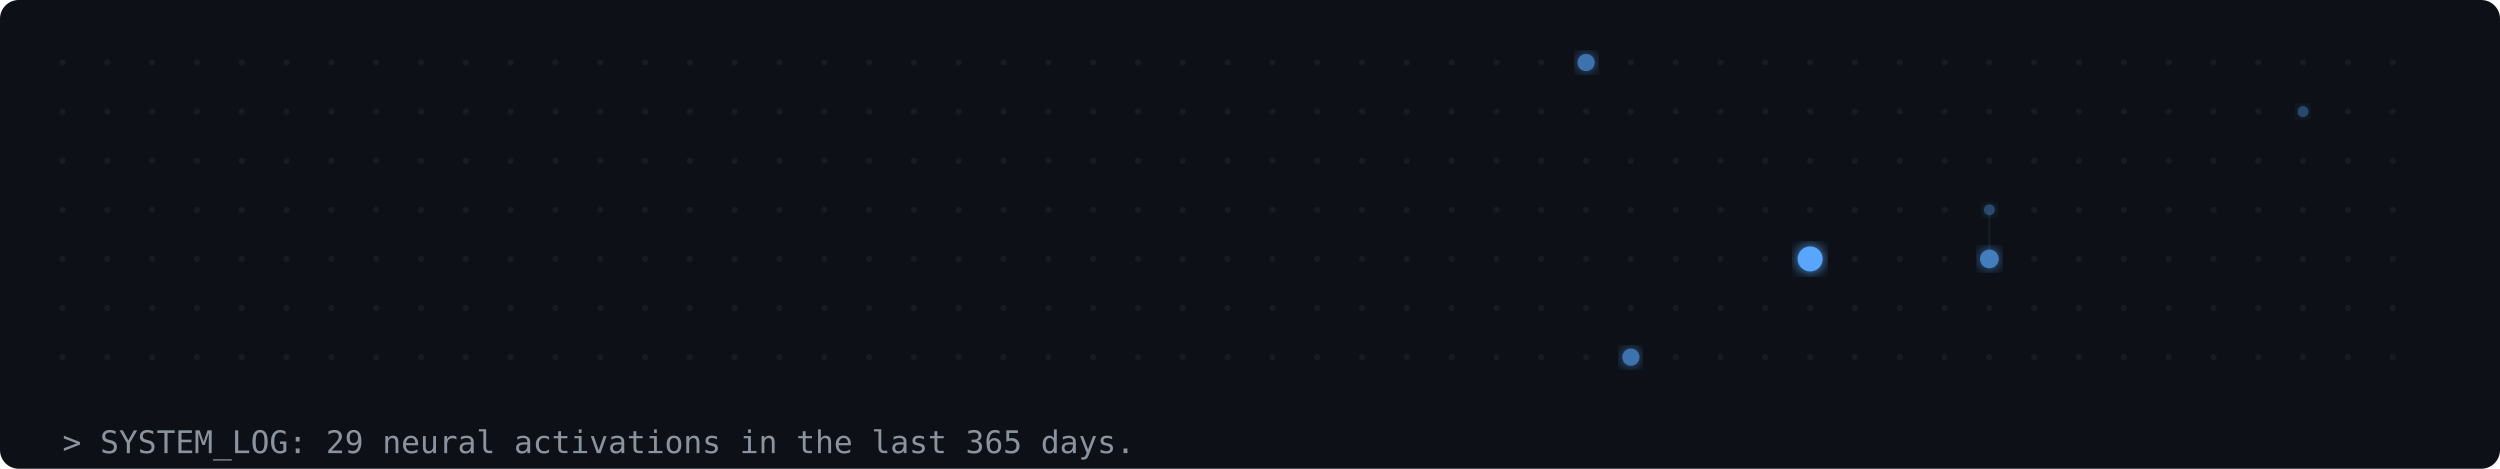
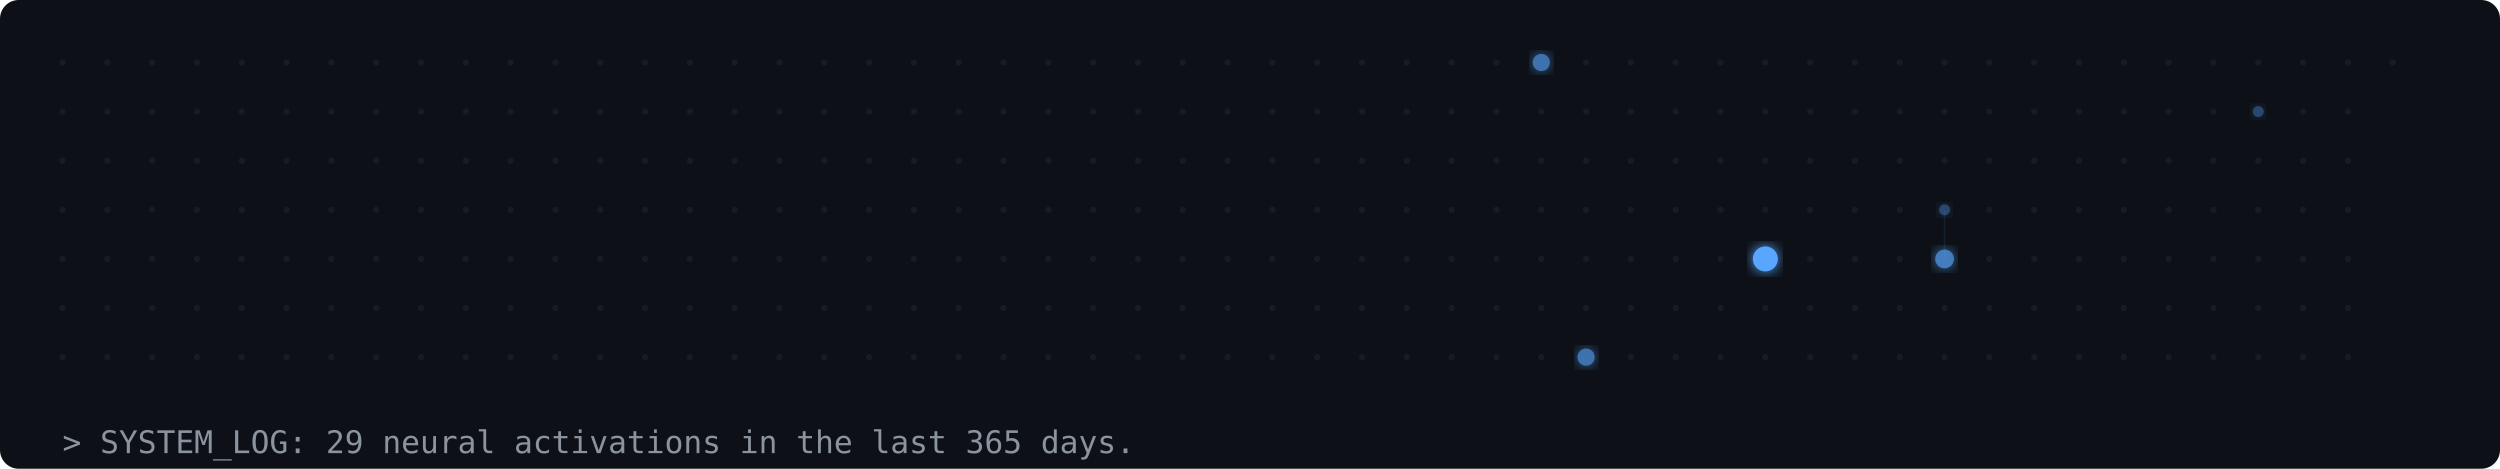
<svg xmlns="http://www.w3.org/2000/svg" width="800" height="150" viewBox="0 0 800 150">
  <defs>
    <filter id="glow" x="-20%" y="-20%" width="140%" height="140%">
      <feGaussianBlur stdDeviation="2" result="blur" />
      <feComposite in="SourceGraphic" in2="blur" operator="over" />
    </filter>
  </defs>
  <rect width="100%" height="100%" fill="#0d1117" rx="6" />
  <circle cx="20.0" cy="20.0" r="1" fill="#30363d" opacity="0.3" />
  <circle cx="20.0" cy="35.714" r="1" fill="#30363d" opacity="0.3" />
  <circle cx="20.0" cy="51.429" r="1" fill="#30363d" opacity="0.3" />
  <circle cx="20.0" cy="67.143" r="1" fill="#30363d" opacity="0.3" />
  <circle cx="20.0" cy="82.857" r="1" fill="#30363d" opacity="0.3" />
  <circle cx="20.0" cy="98.571" r="1" fill="#30363d" opacity="0.3" />
  <circle cx="20.0" cy="114.286" r="1" fill="#30363d" opacity="0.3" />
  <circle cx="34.34" cy="20.0" r="1" fill="#30363d" opacity="0.3" />
  <circle cx="34.34" cy="35.714" r="1" fill="#30363d" opacity="0.3" />
  <circle cx="34.34" cy="51.429" r="1" fill="#30363d" opacity="0.3" />
  <circle cx="34.34" cy="67.143" r="1" fill="#30363d" opacity="0.3" />
  <circle cx="34.34" cy="82.857" r="1" fill="#30363d" opacity="0.3" />
  <circle cx="34.34" cy="98.571" r="1" fill="#30363d" opacity="0.3" />
  <circle cx="34.34" cy="114.286" r="1" fill="#30363d" opacity="0.3" />
  <circle cx="48.679" cy="20.0" r="1" fill="#30363d" opacity="0.3" />
  <circle cx="48.679" cy="35.714" r="1" fill="#30363d" opacity="0.3" />
  <circle cx="48.679" cy="51.429" r="1" fill="#30363d" opacity="0.3" />
  <circle cx="48.679" cy="67.143" r="1" fill="#30363d" opacity="0.3" />
  <circle cx="48.679" cy="82.857" r="1" fill="#30363d" opacity="0.3" />
  <circle cx="48.679" cy="98.571" r="1" fill="#30363d" opacity="0.3" />
  <circle cx="48.679" cy="114.286" r="1" fill="#30363d" opacity="0.3" />
  <circle cx="63.019" cy="20.0" r="1" fill="#30363d" opacity="0.3" />
  <circle cx="63.019" cy="35.714" r="1" fill="#30363d" opacity="0.3" />
  <circle cx="63.019" cy="51.429" r="1" fill="#30363d" opacity="0.3" />
  <circle cx="63.019" cy="67.143" r="1" fill="#30363d" opacity="0.3" />
  <circle cx="63.019" cy="82.857" r="1" fill="#30363d" opacity="0.3" />
  <circle cx="63.019" cy="98.571" r="1" fill="#30363d" opacity="0.3" />
  <circle cx="63.019" cy="114.286" r="1" fill="#30363d" opacity="0.3" />
  <circle cx="77.358" cy="20.0" r="1" fill="#30363d" opacity="0.3" />
  <circle cx="77.358" cy="35.714" r="1" fill="#30363d" opacity="0.3" />
  <circle cx="77.358" cy="51.429" r="1" fill="#30363d" opacity="0.3" />
  <circle cx="77.358" cy="67.143" r="1" fill="#30363d" opacity="0.3" />
  <circle cx="77.358" cy="82.857" r="1" fill="#30363d" opacity="0.3" />
  <circle cx="77.358" cy="98.571" r="1" fill="#30363d" opacity="0.3" />
  <circle cx="77.358" cy="114.286" r="1" fill="#30363d" opacity="0.3" />
  <circle cx="91.698" cy="20.0" r="1" fill="#30363d" opacity="0.3" />
  <circle cx="91.698" cy="35.714" r="1" fill="#30363d" opacity="0.3" />
  <circle cx="91.698" cy="51.429" r="1" fill="#30363d" opacity="0.3" />
  <circle cx="91.698" cy="67.143" r="1" fill="#30363d" opacity="0.3" />
  <circle cx="91.698" cy="82.857" r="1" fill="#30363d" opacity="0.3" />
  <circle cx="91.698" cy="98.571" r="1" fill="#30363d" opacity="0.3" />
  <circle cx="91.698" cy="114.286" r="1" fill="#30363d" opacity="0.3" />
  <circle cx="106.038" cy="20.0" r="1" fill="#30363d" opacity="0.3" />
  <circle cx="106.038" cy="35.714" r="1" fill="#30363d" opacity="0.3" />
  <circle cx="106.038" cy="51.429" r="1" fill="#30363d" opacity="0.3" />
  <circle cx="106.038" cy="67.143" r="1" fill="#30363d" opacity="0.3" />
  <circle cx="106.038" cy="82.857" r="1" fill="#30363d" opacity="0.3" />
  <circle cx="106.038" cy="98.571" r="1" fill="#30363d" opacity="0.3" />
  <circle cx="106.038" cy="114.286" r="1" fill="#30363d" opacity="0.3" />
  <circle cx="120.377" cy="20.0" r="1" fill="#30363d" opacity="0.3" />
  <circle cx="120.377" cy="35.714" r="1" fill="#30363d" opacity="0.3" />
  <circle cx="120.377" cy="51.429" r="1" fill="#30363d" opacity="0.3" />
  <circle cx="120.377" cy="67.143" r="1" fill="#30363d" opacity="0.3" />
  <circle cx="120.377" cy="82.857" r="1" fill="#30363d" opacity="0.3" />
  <circle cx="120.377" cy="98.571" r="1" fill="#30363d" opacity="0.3" />
  <circle cx="120.377" cy="114.286" r="1" fill="#30363d" opacity="0.3" />
  <circle cx="134.717" cy="20.0" r="1" fill="#30363d" opacity="0.3" />
  <circle cx="134.717" cy="35.714" r="1" fill="#30363d" opacity="0.3" />
  <circle cx="134.717" cy="51.429" r="1" fill="#30363d" opacity="0.3" />
  <circle cx="134.717" cy="67.143" r="1" fill="#30363d" opacity="0.3" />
  <circle cx="134.717" cy="82.857" r="1" fill="#30363d" opacity="0.3" />
  <circle cx="134.717" cy="98.571" r="1" fill="#30363d" opacity="0.3" />
  <circle cx="134.717" cy="114.286" r="1" fill="#30363d" opacity="0.3" />
  <circle cx="149.057" cy="20.0" r="1" fill="#30363d" opacity="0.3" />
  <circle cx="149.057" cy="35.714" r="1" fill="#30363d" opacity="0.3" />
  <circle cx="149.057" cy="51.429" r="1" fill="#30363d" opacity="0.3" />
  <circle cx="149.057" cy="67.143" r="1" fill="#30363d" opacity="0.3" />
  <circle cx="149.057" cy="82.857" r="1" fill="#30363d" opacity="0.3" />
  <circle cx="149.057" cy="98.571" r="1" fill="#30363d" opacity="0.3" />
  <circle cx="149.057" cy="114.286" r="1" fill="#30363d" opacity="0.3" />
  <circle cx="163.396" cy="20.0" r="1" fill="#30363d" opacity="0.3" />
  <circle cx="163.396" cy="35.714" r="1" fill="#30363d" opacity="0.3" />
  <circle cx="163.396" cy="51.429" r="1" fill="#30363d" opacity="0.3" />
  <circle cx="163.396" cy="67.143" r="1" fill="#30363d" opacity="0.3" />
  <circle cx="163.396" cy="82.857" r="1" fill="#30363d" opacity="0.3" />
  <circle cx="163.396" cy="98.571" r="1" fill="#30363d" opacity="0.3" />
  <circle cx="163.396" cy="114.286" r="1" fill="#30363d" opacity="0.3" />
  <circle cx="177.736" cy="20.0" r="1" fill="#30363d" opacity="0.3" />
  <circle cx="177.736" cy="35.714" r="1" fill="#30363d" opacity="0.3" />
  <circle cx="177.736" cy="51.429" r="1" fill="#30363d" opacity="0.3" />
  <circle cx="177.736" cy="67.143" r="1" fill="#30363d" opacity="0.3" />
  <circle cx="177.736" cy="82.857" r="1" fill="#30363d" opacity="0.3" />
  <circle cx="177.736" cy="98.571" r="1" fill="#30363d" opacity="0.3" />
  <circle cx="177.736" cy="114.286" r="1" fill="#30363d" opacity="0.3" />
  <circle cx="192.075" cy="20.0" r="1" fill="#30363d" opacity="0.3" />
  <circle cx="192.075" cy="35.714" r="1" fill="#30363d" opacity="0.3" />
  <circle cx="192.075" cy="51.429" r="1" fill="#30363d" opacity="0.3" />
  <circle cx="192.075" cy="67.143" r="1" fill="#30363d" opacity="0.3" />
  <circle cx="192.075" cy="82.857" r="1" fill="#30363d" opacity="0.3" />
  <circle cx="192.075" cy="98.571" r="1" fill="#30363d" opacity="0.3" />
  <circle cx="192.075" cy="114.286" r="1" fill="#30363d" opacity="0.3" />
  <circle cx="206.415" cy="20.0" r="1" fill="#30363d" opacity="0.3" />
  <circle cx="206.415" cy="35.714" r="1" fill="#30363d" opacity="0.3" />
  <circle cx="206.415" cy="51.429" r="1" fill="#30363d" opacity="0.3" />
  <circle cx="206.415" cy="67.143" r="1" fill="#30363d" opacity="0.3" />
  <circle cx="206.415" cy="82.857" r="1" fill="#30363d" opacity="0.3" />
  <circle cx="206.415" cy="98.571" r="1" fill="#30363d" opacity="0.3" />
  <circle cx="206.415" cy="114.286" r="1" fill="#30363d" opacity="0.3" />
  <circle cx="220.755" cy="20.0" r="1" fill="#30363d" opacity="0.3" />
  <circle cx="220.755" cy="35.714" r="1" fill="#30363d" opacity="0.3" />
  <circle cx="220.755" cy="51.429" r="1" fill="#30363d" opacity="0.3" />
  <circle cx="220.755" cy="67.143" r="1" fill="#30363d" opacity="0.3" />
  <circle cx="220.755" cy="82.857" r="1" fill="#30363d" opacity="0.3" />
  <circle cx="220.755" cy="98.571" r="1" fill="#30363d" opacity="0.3" />
  <circle cx="220.755" cy="114.286" r="1" fill="#30363d" opacity="0.3" />
  <circle cx="235.094" cy="20.0" r="1" fill="#30363d" opacity="0.3" />
  <circle cx="235.094" cy="35.714" r="1" fill="#30363d" opacity="0.3" />
  <circle cx="235.094" cy="51.429" r="1" fill="#30363d" opacity="0.3" />
  <circle cx="235.094" cy="67.143" r="1" fill="#30363d" opacity="0.3" />
  <circle cx="235.094" cy="82.857" r="1" fill="#30363d" opacity="0.3" />
  <circle cx="235.094" cy="98.571" r="1" fill="#30363d" opacity="0.3" />
  <circle cx="235.094" cy="114.286" r="1" fill="#30363d" opacity="0.3" />
  <circle cx="249.434" cy="20.0" r="1" fill="#30363d" opacity="0.3" />
  <circle cx="249.434" cy="35.714" r="1" fill="#30363d" opacity="0.3" />
  <circle cx="249.434" cy="51.429" r="1" fill="#30363d" opacity="0.3" />
  <circle cx="249.434" cy="67.143" r="1" fill="#30363d" opacity="0.3" />
  <circle cx="249.434" cy="82.857" r="1" fill="#30363d" opacity="0.3" />
  <circle cx="249.434" cy="98.571" r="1" fill="#30363d" opacity="0.3" />
  <circle cx="249.434" cy="114.286" r="1" fill="#30363d" opacity="0.3" />
  <circle cx="263.774" cy="20.0" r="1" fill="#30363d" opacity="0.3" />
  <circle cx="263.774" cy="35.714" r="1" fill="#30363d" opacity="0.3" />
  <circle cx="263.774" cy="51.429" r="1" fill="#30363d" opacity="0.3" />
  <circle cx="263.774" cy="67.143" r="1" fill="#30363d" opacity="0.3" />
  <circle cx="263.774" cy="82.857" r="1" fill="#30363d" opacity="0.3" />
  <circle cx="263.774" cy="98.571" r="1" fill="#30363d" opacity="0.3" />
  <circle cx="263.774" cy="114.286" r="1" fill="#30363d" opacity="0.3" />
  <circle cx="278.113" cy="20.0" r="1" fill="#30363d" opacity="0.3" />
  <circle cx="278.113" cy="35.714" r="1" fill="#30363d" opacity="0.3" />
  <circle cx="278.113" cy="51.429" r="1" fill="#30363d" opacity="0.3" />
  <circle cx="278.113" cy="67.143" r="1" fill="#30363d" opacity="0.3" />
  <circle cx="278.113" cy="82.857" r="1" fill="#30363d" opacity="0.3" />
  <circle cx="278.113" cy="98.571" r="1" fill="#30363d" opacity="0.3" />
  <circle cx="278.113" cy="114.286" r="1" fill="#30363d" opacity="0.3" />
  <circle cx="292.453" cy="20.0" r="1" fill="#30363d" opacity="0.3" />
  <circle cx="292.453" cy="35.714" r="1" fill="#30363d" opacity="0.3" />
  <circle cx="292.453" cy="51.429" r="1" fill="#30363d" opacity="0.3" />
  <circle cx="292.453" cy="67.143" r="1" fill="#30363d" opacity="0.3" />
  <circle cx="292.453" cy="82.857" r="1" fill="#30363d" opacity="0.3" />
  <circle cx="292.453" cy="98.571" r="1" fill="#30363d" opacity="0.3" />
  <circle cx="292.453" cy="114.286" r="1" fill="#30363d" opacity="0.3" />
  <circle cx="306.792" cy="20.0" r="1" fill="#30363d" opacity="0.3" />
  <circle cx="306.792" cy="35.714" r="1" fill="#30363d" opacity="0.3" />
  <circle cx="306.792" cy="51.429" r="1" fill="#30363d" opacity="0.3" />
  <circle cx="306.792" cy="67.143" r="1" fill="#30363d" opacity="0.3" />
  <circle cx="306.792" cy="82.857" r="1" fill="#30363d" opacity="0.3" />
  <circle cx="306.792" cy="98.571" r="1" fill="#30363d" opacity="0.3" />
  <circle cx="306.792" cy="114.286" r="1" fill="#30363d" opacity="0.3" />
  <circle cx="321.132" cy="20.0" r="1" fill="#30363d" opacity="0.3" />
  <circle cx="321.132" cy="35.714" r="1" fill="#30363d" opacity="0.3" />
  <circle cx="321.132" cy="51.429" r="1" fill="#30363d" opacity="0.3" />
  <circle cx="321.132" cy="67.143" r="1" fill="#30363d" opacity="0.3" />
  <circle cx="321.132" cy="82.857" r="1" fill="#30363d" opacity="0.3" />
  <circle cx="321.132" cy="98.571" r="1" fill="#30363d" opacity="0.3" />
  <circle cx="321.132" cy="114.286" r="1" fill="#30363d" opacity="0.3" />
  <circle cx="335.472" cy="20.0" r="1" fill="#30363d" opacity="0.3" />
  <circle cx="335.472" cy="35.714" r="1" fill="#30363d" opacity="0.3" />
  <circle cx="335.472" cy="51.429" r="1" fill="#30363d" opacity="0.3" />
  <circle cx="335.472" cy="67.143" r="1" fill="#30363d" opacity="0.3" />
  <circle cx="335.472" cy="82.857" r="1" fill="#30363d" opacity="0.3" />
  <circle cx="335.472" cy="98.571" r="1" fill="#30363d" opacity="0.3" />
  <circle cx="335.472" cy="114.286" r="1" fill="#30363d" opacity="0.3" />
  <circle cx="349.811" cy="20.0" r="1" fill="#30363d" opacity="0.3" />
  <circle cx="349.811" cy="35.714" r="1" fill="#30363d" opacity="0.3" />
  <circle cx="349.811" cy="51.429" r="1" fill="#30363d" opacity="0.3" />
  <circle cx="349.811" cy="67.143" r="1" fill="#30363d" opacity="0.3" />
  <circle cx="349.811" cy="82.857" r="1" fill="#30363d" opacity="0.3" />
  <circle cx="349.811" cy="98.571" r="1" fill="#30363d" opacity="0.3" />
  <circle cx="349.811" cy="114.286" r="1" fill="#30363d" opacity="0.3" />
  <circle cx="364.151" cy="20.0" r="1" fill="#30363d" opacity="0.3" />
  <circle cx="364.151" cy="35.714" r="1" fill="#30363d" opacity="0.3" />
  <circle cx="364.151" cy="51.429" r="1" fill="#30363d" opacity="0.3" />
  <circle cx="364.151" cy="67.143" r="1" fill="#30363d" opacity="0.3" />
  <circle cx="364.151" cy="82.857" r="1" fill="#30363d" opacity="0.3" />
  <circle cx="364.151" cy="98.571" r="1" fill="#30363d" opacity="0.3" />
  <circle cx="364.151" cy="114.286" r="1" fill="#30363d" opacity="0.3" />
  <circle cx="378.491" cy="20.0" r="1" fill="#30363d" opacity="0.3" />
  <circle cx="378.491" cy="35.714" r="1" fill="#30363d" opacity="0.3" />
  <circle cx="378.491" cy="51.429" r="1" fill="#30363d" opacity="0.3" />
  <circle cx="378.491" cy="67.143" r="1" fill="#30363d" opacity="0.3" />
  <circle cx="378.491" cy="82.857" r="1" fill="#30363d" opacity="0.3" />
  <circle cx="378.491" cy="98.571" r="1" fill="#30363d" opacity="0.3" />
  <circle cx="378.491" cy="114.286" r="1" fill="#30363d" opacity="0.3" />
  <circle cx="392.83" cy="20.0" r="1" fill="#30363d" opacity="0.3" />
  <circle cx="392.83" cy="35.714" r="1" fill="#30363d" opacity="0.3" />
  <circle cx="392.83" cy="51.429" r="1" fill="#30363d" opacity="0.3" />
  <circle cx="392.83" cy="67.143" r="1" fill="#30363d" opacity="0.3" />
  <circle cx="392.83" cy="82.857" r="1" fill="#30363d" opacity="0.3" />
  <circle cx="392.83" cy="98.571" r="1" fill="#30363d" opacity="0.3" />
  <circle cx="392.83" cy="114.286" r="1" fill="#30363d" opacity="0.3" />
  <circle cx="407.17" cy="20.0" r="1" fill="#30363d" opacity="0.3" />
  <circle cx="407.17" cy="35.714" r="1" fill="#30363d" opacity="0.3" />
  <circle cx="407.17" cy="51.429" r="1" fill="#30363d" opacity="0.3" />
  <circle cx="407.17" cy="67.143" r="1" fill="#30363d" opacity="0.3" />
  <circle cx="407.17" cy="82.857" r="1" fill="#30363d" opacity="0.3" />
  <circle cx="407.17" cy="98.571" r="1" fill="#30363d" opacity="0.3" />
  <circle cx="407.17" cy="114.286" r="1" fill="#30363d" opacity="0.3" />
  <circle cx="421.509" cy="20.0" r="1" fill="#30363d" opacity="0.3" />
  <circle cx="421.509" cy="35.714" r="1" fill="#30363d" opacity="0.3" />
  <circle cx="421.509" cy="51.429" r="1" fill="#30363d" opacity="0.3" />
  <circle cx="421.509" cy="67.143" r="1" fill="#30363d" opacity="0.3" />
  <circle cx="421.509" cy="82.857" r="1" fill="#30363d" opacity="0.3" />
  <circle cx="421.509" cy="98.571" r="1" fill="#30363d" opacity="0.3" />
  <circle cx="421.509" cy="114.286" r="1" fill="#30363d" opacity="0.3" />
  <circle cx="435.849" cy="20.0" r="1" fill="#30363d" opacity="0.3" />
  <circle cx="435.849" cy="35.714" r="1" fill="#30363d" opacity="0.3" />
  <circle cx="435.849" cy="51.429" r="1" fill="#30363d" opacity="0.3" />
  <circle cx="435.849" cy="67.143" r="1" fill="#30363d" opacity="0.3" />
  <circle cx="435.849" cy="82.857" r="1" fill="#30363d" opacity="0.3" />
  <circle cx="435.849" cy="98.571" r="1" fill="#30363d" opacity="0.3" />
  <circle cx="435.849" cy="114.286" r="1" fill="#30363d" opacity="0.3" />
  <circle cx="450.189" cy="20.0" r="1" fill="#30363d" opacity="0.3" />
  <circle cx="450.189" cy="35.714" r="1" fill="#30363d" opacity="0.3" />
  <circle cx="450.189" cy="51.429" r="1" fill="#30363d" opacity="0.3" />
  <circle cx="450.189" cy="67.143" r="1" fill="#30363d" opacity="0.3" />
  <circle cx="450.189" cy="82.857" r="1" fill="#30363d" opacity="0.3" />
  <circle cx="450.189" cy="98.571" r="1" fill="#30363d" opacity="0.3" />
  <circle cx="450.189" cy="114.286" r="1" fill="#30363d" opacity="0.3" />
  <circle cx="464.528" cy="20.0" r="1" fill="#30363d" opacity="0.3" />
  <circle cx="464.528" cy="35.714" r="1" fill="#30363d" opacity="0.3" />
  <circle cx="464.528" cy="51.429" r="1" fill="#30363d" opacity="0.3" />
  <circle cx="464.528" cy="67.143" r="1" fill="#30363d" opacity="0.3" />
  <circle cx="464.528" cy="82.857" r="1" fill="#30363d" opacity="0.3" />
  <circle cx="464.528" cy="98.571" r="1" fill="#30363d" opacity="0.3" />
  <circle cx="464.528" cy="114.286" r="1" fill="#30363d" opacity="0.3" />
  <circle cx="478.868" cy="20.0" r="1" fill="#30363d" opacity="0.3" />
  <circle cx="478.868" cy="35.714" r="1" fill="#30363d" opacity="0.3" />
  <circle cx="478.868" cy="51.429" r="1" fill="#30363d" opacity="0.3" />
  <circle cx="478.868" cy="67.143" r="1" fill="#30363d" opacity="0.3" />
  <circle cx="478.868" cy="82.857" r="1" fill="#30363d" opacity="0.3" />
  <circle cx="478.868" cy="98.571" r="1" fill="#30363d" opacity="0.3" />
  <circle cx="478.868" cy="114.286" r="1" fill="#30363d" opacity="0.3" />
-   <circle cx="493.208" cy="20.0" r="1" fill="#30363d" opacity="0.3" />
+   <circle cx="493.208" cy="20.0" r="2.75" fill="#58a6ff" opacity="0.65" filter="url(#glow)" />
  <circle cx="493.208" cy="35.714" r="1" fill="#30363d" opacity="0.3" />
  <circle cx="493.208" cy="51.429" r="1" fill="#30363d" opacity="0.3" />
  <circle cx="493.208" cy="67.143" r="1" fill="#30363d" opacity="0.3" />
  <circle cx="493.208" cy="82.857" r="1" fill="#30363d" opacity="0.3" />
  <circle cx="493.208" cy="98.571" r="1" fill="#30363d" opacity="0.3" />
  <circle cx="493.208" cy="114.286" r="1" fill="#30363d" opacity="0.3" />
-   <circle cx="507.547" cy="20.0" r="2.75" fill="#58a6ff" opacity="0.65" filter="url(#glow)" />
+   <circle cx="507.547" cy="20.0" r="1" fill="#30363d" opacity="0.3" />
  <circle cx="507.547" cy="35.714" r="1" fill="#30363d" opacity="0.3" />
  <circle cx="507.547" cy="51.429" r="1" fill="#30363d" opacity="0.3" />
  <circle cx="507.547" cy="67.143" r="1" fill="#30363d" opacity="0.3" />
  <circle cx="507.547" cy="82.857" r="1" fill="#30363d" opacity="0.3" />
  <circle cx="507.547" cy="98.571" r="1" fill="#30363d" opacity="0.3" />
-   <circle cx="507.547" cy="114.286" r="1" fill="#30363d" opacity="0.3" />
+   <circle cx="507.547" cy="114.286" r="2.75" fill="#58a6ff" opacity="0.65" filter="url(#glow)" />
  <circle cx="521.887" cy="20.0" r="1" fill="#30363d" opacity="0.3" />
  <circle cx="521.887" cy="35.714" r="1" fill="#30363d" opacity="0.3" />
  <circle cx="521.887" cy="51.429" r="1" fill="#30363d" opacity="0.3" />
  <circle cx="521.887" cy="67.143" r="1" fill="#30363d" opacity="0.3" />
  <circle cx="521.887" cy="82.857" r="1" fill="#30363d" opacity="0.3" />
  <circle cx="521.887" cy="98.571" r="1" fill="#30363d" opacity="0.3" />
-   <circle cx="521.887" cy="114.286" r="2.75" fill="#58a6ff" opacity="0.65" filter="url(#glow)" />
+   <circle cx="521.887" cy="114.286" r="1" fill="#30363d" opacity="0.3" />
  <circle cx="536.226" cy="20.0" r="1" fill="#30363d" opacity="0.3" />
  <circle cx="536.226" cy="35.714" r="1" fill="#30363d" opacity="0.3" />
  <circle cx="536.226" cy="51.429" r="1" fill="#30363d" opacity="0.3" />
  <circle cx="536.226" cy="67.143" r="1" fill="#30363d" opacity="0.3" />
  <circle cx="536.226" cy="82.857" r="1" fill="#30363d" opacity="0.3" />
  <circle cx="536.226" cy="98.571" r="1" fill="#30363d" opacity="0.3" />
  <circle cx="536.226" cy="114.286" r="1" fill="#30363d" opacity="0.3" />
  <circle cx="550.566" cy="20.0" r="1" fill="#30363d" opacity="0.3" />
  <circle cx="550.566" cy="35.714" r="1" fill="#30363d" opacity="0.3" />
  <circle cx="550.566" cy="51.429" r="1" fill="#30363d" opacity="0.3" />
  <circle cx="550.566" cy="67.143" r="1" fill="#30363d" opacity="0.3" />
  <circle cx="550.566" cy="82.857" r="1" fill="#30363d" opacity="0.3" />
  <circle cx="550.566" cy="98.571" r="1" fill="#30363d" opacity="0.3" />
  <circle cx="550.566" cy="114.286" r="1" fill="#30363d" opacity="0.3" />
  <circle cx="564.906" cy="20.0" r="1" fill="#30363d" opacity="0.3" />
  <circle cx="564.906" cy="35.714" r="1" fill="#30363d" opacity="0.3" />
  <circle cx="564.906" cy="51.429" r="1" fill="#30363d" opacity="0.3" />
  <circle cx="564.906" cy="67.143" r="1" fill="#30363d" opacity="0.3" />
-   <circle cx="564.906" cy="82.857" r="1" fill="#30363d" opacity="0.3" />
+   <circle cx="564.906" cy="82.857" r="4.0" fill="#58a6ff" opacity="1.0" filter="url(#glow)" />
  <circle cx="564.906" cy="98.571" r="1" fill="#30363d" opacity="0.3" />
  <circle cx="564.906" cy="114.286" r="1" fill="#30363d" opacity="0.3" />
  <circle cx="579.245" cy="20.0" r="1" fill="#30363d" opacity="0.3" />
  <circle cx="579.245" cy="35.714" r="1" fill="#30363d" opacity="0.3" />
  <circle cx="579.245" cy="51.429" r="1" fill="#30363d" opacity="0.3" />
  <circle cx="579.245" cy="67.143" r="1" fill="#30363d" opacity="0.3" />
-   <circle cx="579.245" cy="82.857" r="4.0" fill="#58a6ff" opacity="1.0" filter="url(#glow)" />
+   <circle cx="579.245" cy="82.857" r="1" fill="#30363d" opacity="0.3" />
  <circle cx="579.245" cy="98.571" r="1" fill="#30363d" opacity="0.3" />
  <circle cx="579.245" cy="114.286" r="1" fill="#30363d" opacity="0.3" />
  <circle cx="593.585" cy="20.0" r="1" fill="#30363d" opacity="0.3" />
  <circle cx="593.585" cy="35.714" r="1" fill="#30363d" opacity="0.3" />
  <circle cx="593.585" cy="51.429" r="1" fill="#30363d" opacity="0.3" />
  <circle cx="593.585" cy="67.143" r="1" fill="#30363d" opacity="0.3" />
  <circle cx="593.585" cy="82.857" r="1" fill="#30363d" opacity="0.3" />
  <circle cx="593.585" cy="98.571" r="1" fill="#30363d" opacity="0.3" />
  <circle cx="593.585" cy="114.286" r="1" fill="#30363d" opacity="0.3" />
  <circle cx="607.925" cy="20.0" r="1" fill="#30363d" opacity="0.3" />
  <circle cx="607.925" cy="35.714" r="1" fill="#30363d" opacity="0.3" />
  <circle cx="607.925" cy="51.429" r="1" fill="#30363d" opacity="0.3" />
  <circle cx="607.925" cy="67.143" r="1" fill="#30363d" opacity="0.3" />
  <circle cx="607.925" cy="82.857" r="1" fill="#30363d" opacity="0.3" />
  <circle cx="607.925" cy="98.571" r="1" fill="#30363d" opacity="0.3" />
  <circle cx="607.925" cy="114.286" r="1" fill="#30363d" opacity="0.3" />
  <circle cx="622.264" cy="20.0" r="1" fill="#30363d" opacity="0.3" />
  <circle cx="622.264" cy="35.714" r="1" fill="#30363d" opacity="0.3" />
  <circle cx="622.264" cy="51.429" r="1" fill="#30363d" opacity="0.3" />
-   <circle cx="622.264" cy="67.143" r="1" fill="#30363d" opacity="0.3" />
-   <circle cx="622.264" cy="82.857" r="1" fill="#30363d" opacity="0.3" />
+   <circle cx="622.264" cy="67.143" r="1.75" fill="#58a6ff" opacity="0.37" filter="url(#glow)" />
+   <circle cx="622.264" cy="82.857" r="3.0" fill="#58a6ff" opacity="0.72" filter="url(#glow)" />
  <circle cx="622.264" cy="98.571" r="1" fill="#30363d" opacity="0.3" />
  <circle cx="622.264" cy="114.286" r="1" fill="#30363d" opacity="0.3" />
  <circle cx="636.604" cy="20.0" r="1" fill="#30363d" opacity="0.3" />
  <circle cx="636.604" cy="35.714" r="1" fill="#30363d" opacity="0.3" />
  <circle cx="636.604" cy="51.429" r="1" fill="#30363d" opacity="0.3" />
-   <circle cx="636.604" cy="67.143" r="1.75" fill="#58a6ff" opacity="0.37" filter="url(#glow)" />
-   <circle cx="636.604" cy="82.857" r="3.0" fill="#58a6ff" opacity="0.72" filter="url(#glow)" />
+   <circle cx="636.604" cy="67.143" r="1" fill="#30363d" opacity="0.3" />
+   <circle cx="636.604" cy="82.857" r="1" fill="#30363d" opacity="0.3" />
  <circle cx="636.604" cy="98.571" r="1" fill="#30363d" opacity="0.3" />
  <circle cx="636.604" cy="114.286" r="1" fill="#30363d" opacity="0.3" />
  <circle cx="650.943" cy="20.0" r="1" fill="#30363d" opacity="0.3" />
  <circle cx="650.943" cy="35.714" r="1" fill="#30363d" opacity="0.3" />
  <circle cx="650.943" cy="51.429" r="1" fill="#30363d" opacity="0.3" />
  <circle cx="650.943" cy="67.143" r="1" fill="#30363d" opacity="0.3" />
  <circle cx="650.943" cy="82.857" r="1" fill="#30363d" opacity="0.3" />
  <circle cx="650.943" cy="98.571" r="1" fill="#30363d" opacity="0.3" />
  <circle cx="650.943" cy="114.286" r="1" fill="#30363d" opacity="0.3" />
  <circle cx="665.283" cy="20.0" r="1" fill="#30363d" opacity="0.3" />
  <circle cx="665.283" cy="35.714" r="1" fill="#30363d" opacity="0.3" />
  <circle cx="665.283" cy="51.429" r="1" fill="#30363d" opacity="0.3" />
  <circle cx="665.283" cy="67.143" r="1" fill="#30363d" opacity="0.3" />
  <circle cx="665.283" cy="82.857" r="1" fill="#30363d" opacity="0.3" />
  <circle cx="665.283" cy="98.571" r="1" fill="#30363d" opacity="0.3" />
  <circle cx="665.283" cy="114.286" r="1" fill="#30363d" opacity="0.3" />
  <circle cx="679.623" cy="20.0" r="1" fill="#30363d" opacity="0.3" />
  <circle cx="679.623" cy="35.714" r="1" fill="#30363d" opacity="0.3" />
  <circle cx="679.623" cy="51.429" r="1" fill="#30363d" opacity="0.3" />
  <circle cx="679.623" cy="67.143" r="1" fill="#30363d" opacity="0.3" />
  <circle cx="679.623" cy="82.857" r="1" fill="#30363d" opacity="0.3" />
  <circle cx="679.623" cy="98.571" r="1" fill="#30363d" opacity="0.3" />
  <circle cx="679.623" cy="114.286" r="1" fill="#30363d" opacity="0.3" />
  <circle cx="693.962" cy="20.0" r="1" fill="#30363d" opacity="0.3" />
  <circle cx="693.962" cy="35.714" r="1" fill="#30363d" opacity="0.3" />
  <circle cx="693.962" cy="51.429" r="1" fill="#30363d" opacity="0.3" />
  <circle cx="693.962" cy="67.143" r="1" fill="#30363d" opacity="0.3" />
  <circle cx="693.962" cy="82.857" r="1" fill="#30363d" opacity="0.3" />
  <circle cx="693.962" cy="98.571" r="1" fill="#30363d" opacity="0.3" />
  <circle cx="693.962" cy="114.286" r="1" fill="#30363d" opacity="0.3" />
  <circle cx="708.302" cy="20.0" r="1" fill="#30363d" opacity="0.3" />
  <circle cx="708.302" cy="35.714" r="1" fill="#30363d" opacity="0.3" />
  <circle cx="708.302" cy="51.429" r="1" fill="#30363d" opacity="0.3" />
  <circle cx="708.302" cy="67.143" r="1" fill="#30363d" opacity="0.3" />
  <circle cx="708.302" cy="82.857" r="1" fill="#30363d" opacity="0.3" />
  <circle cx="708.302" cy="98.571" r="1" fill="#30363d" opacity="0.3" />
  <circle cx="708.302" cy="114.286" r="1" fill="#30363d" opacity="0.3" />
  <circle cx="722.642" cy="20.0" r="1" fill="#30363d" opacity="0.3" />
-   <circle cx="722.642" cy="35.714" r="1" fill="#30363d" opacity="0.3" />
+   <circle cx="722.642" cy="35.714" r="1.75" fill="#58a6ff" opacity="0.37" filter="url(#glow)" />
  <circle cx="722.642" cy="51.429" r="1" fill="#30363d" opacity="0.3" />
  <circle cx="722.642" cy="67.143" r="1" fill="#30363d" opacity="0.3" />
  <circle cx="722.642" cy="82.857" r="1" fill="#30363d" opacity="0.3" />
  <circle cx="722.642" cy="98.571" r="1" fill="#30363d" opacity="0.3" />
  <circle cx="722.642" cy="114.286" r="1" fill="#30363d" opacity="0.3" />
  <circle cx="736.981" cy="20.0" r="1" fill="#30363d" opacity="0.3" />
-   <circle cx="736.981" cy="35.714" r="1.75" fill="#58a6ff" opacity="0.37" filter="url(#glow)" />
+   <circle cx="736.981" cy="35.714" r="1" fill="#30363d" opacity="0.3" />
  <circle cx="736.981" cy="51.429" r="1" fill="#30363d" opacity="0.3" />
  <circle cx="736.981" cy="67.143" r="1" fill="#30363d" opacity="0.3" />
  <circle cx="736.981" cy="82.857" r="1" fill="#30363d" opacity="0.3" />
  <circle cx="736.981" cy="98.571" r="1" fill="#30363d" opacity="0.3" />
  <circle cx="736.981" cy="114.286" r="1" fill="#30363d" opacity="0.3" />
  <circle cx="751.321" cy="20.0" r="1" fill="#30363d" opacity="0.3" />
  <circle cx="751.321" cy="35.714" r="1" fill="#30363d" opacity="0.3" />
  <circle cx="751.321" cy="51.429" r="1" fill="#30363d" opacity="0.3" />
  <circle cx="751.321" cy="67.143" r="1" fill="#30363d" opacity="0.3" />
  <circle cx="751.321" cy="82.857" r="1" fill="#30363d" opacity="0.3" />
  <circle cx="751.321" cy="98.571" r="1" fill="#30363d" opacity="0.3" />
  <circle cx="751.321" cy="114.286" r="1" fill="#30363d" opacity="0.3" />
  <circle cx="765.66" cy="20.0" r="1" fill="#30363d" opacity="0.3" />
-   <circle cx="765.66" cy="35.714" r="1" fill="#30363d" opacity="0.3" />
-   <circle cx="765.66" cy="51.429" r="1" fill="#30363d" opacity="0.3" />
-   <circle cx="765.66" cy="67.143" r="1" fill="#30363d" opacity="0.3" />
-   <circle cx="765.66" cy="82.857" r="1" fill="#30363d" opacity="0.3" />
-   <circle cx="765.66" cy="98.571" r="1" fill="#30363d" opacity="0.3" />
-   <circle cx="765.66" cy="114.286" r="1" fill="#30363d" opacity="0.3" />
-   <line x1="636.604" y1="67.143" x2="636.604" y2="82.857" stroke="#58a6ff" stroke-width="0.5" opacity="0.105" />
+   <line x1="622.264" y1="67.143" x2="622.264" y2="82.857" stroke="#58a6ff" stroke-width="0.5" opacity="0.105" />
  <text x="20" y="145" font-family="monospace" font-size="10" fill="#8b949e">&gt; SYSTEM_LOG: 29 neural activations in the last 365 days.</text>
</svg>
